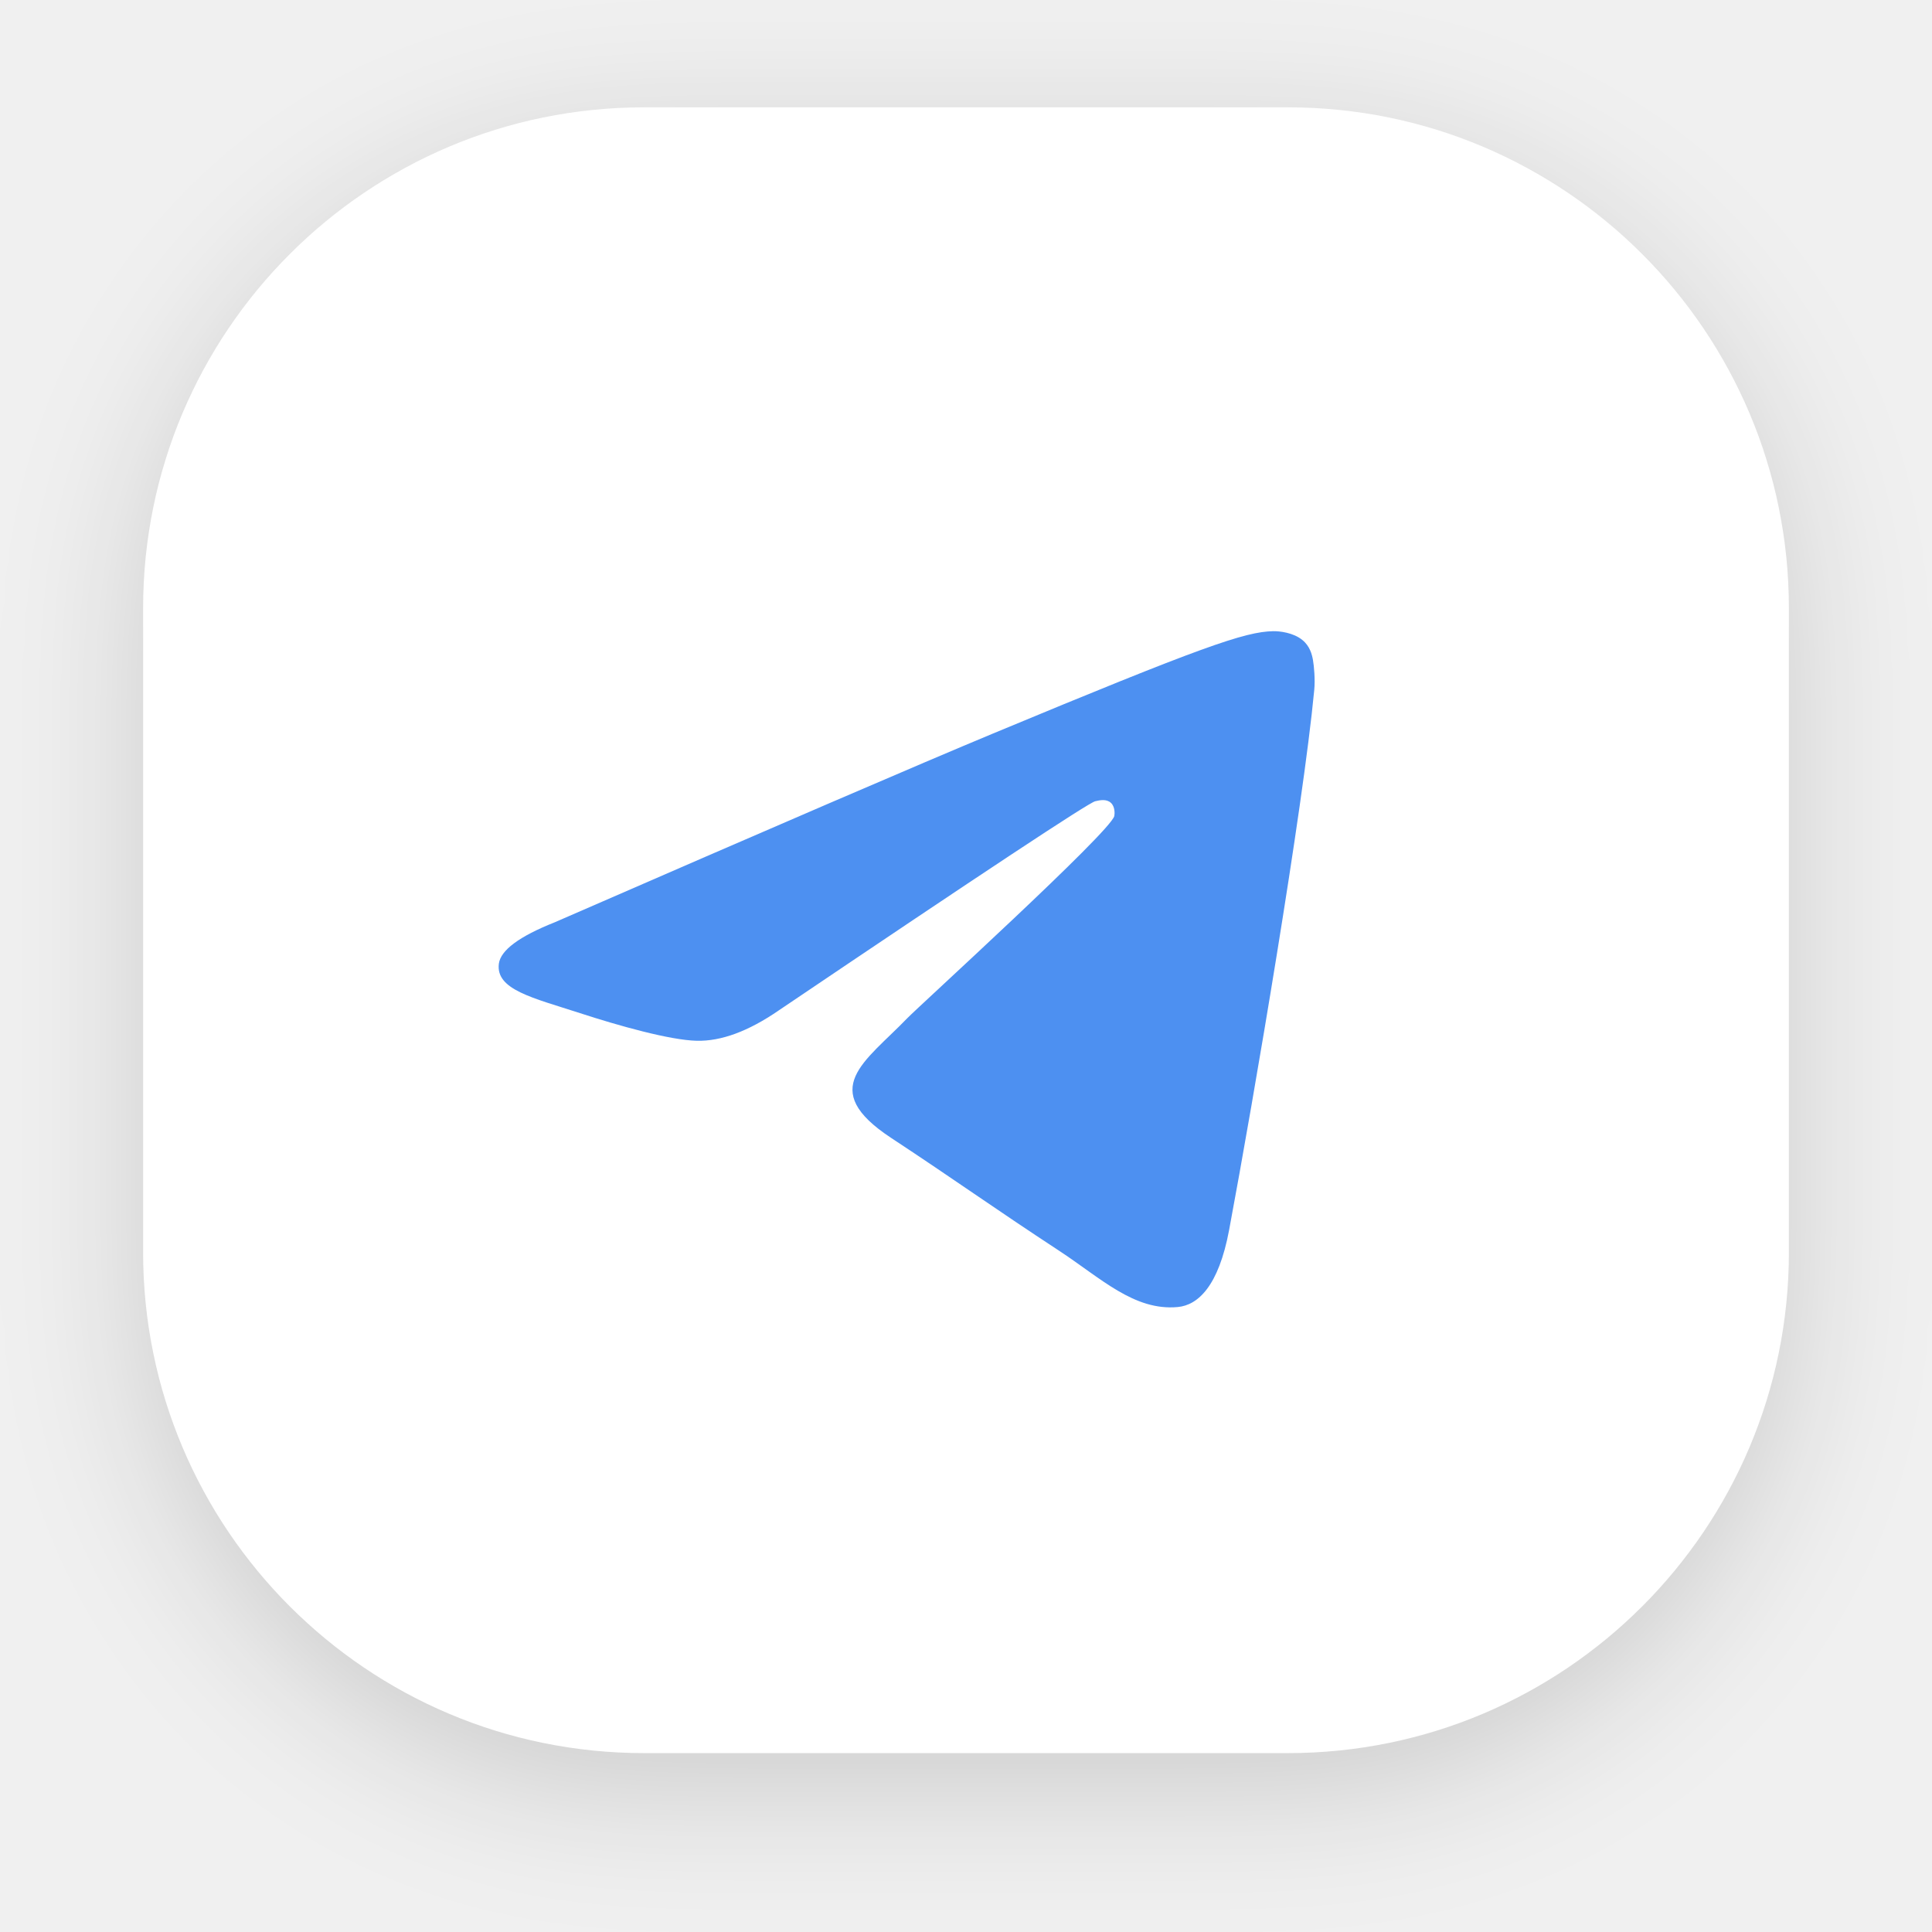
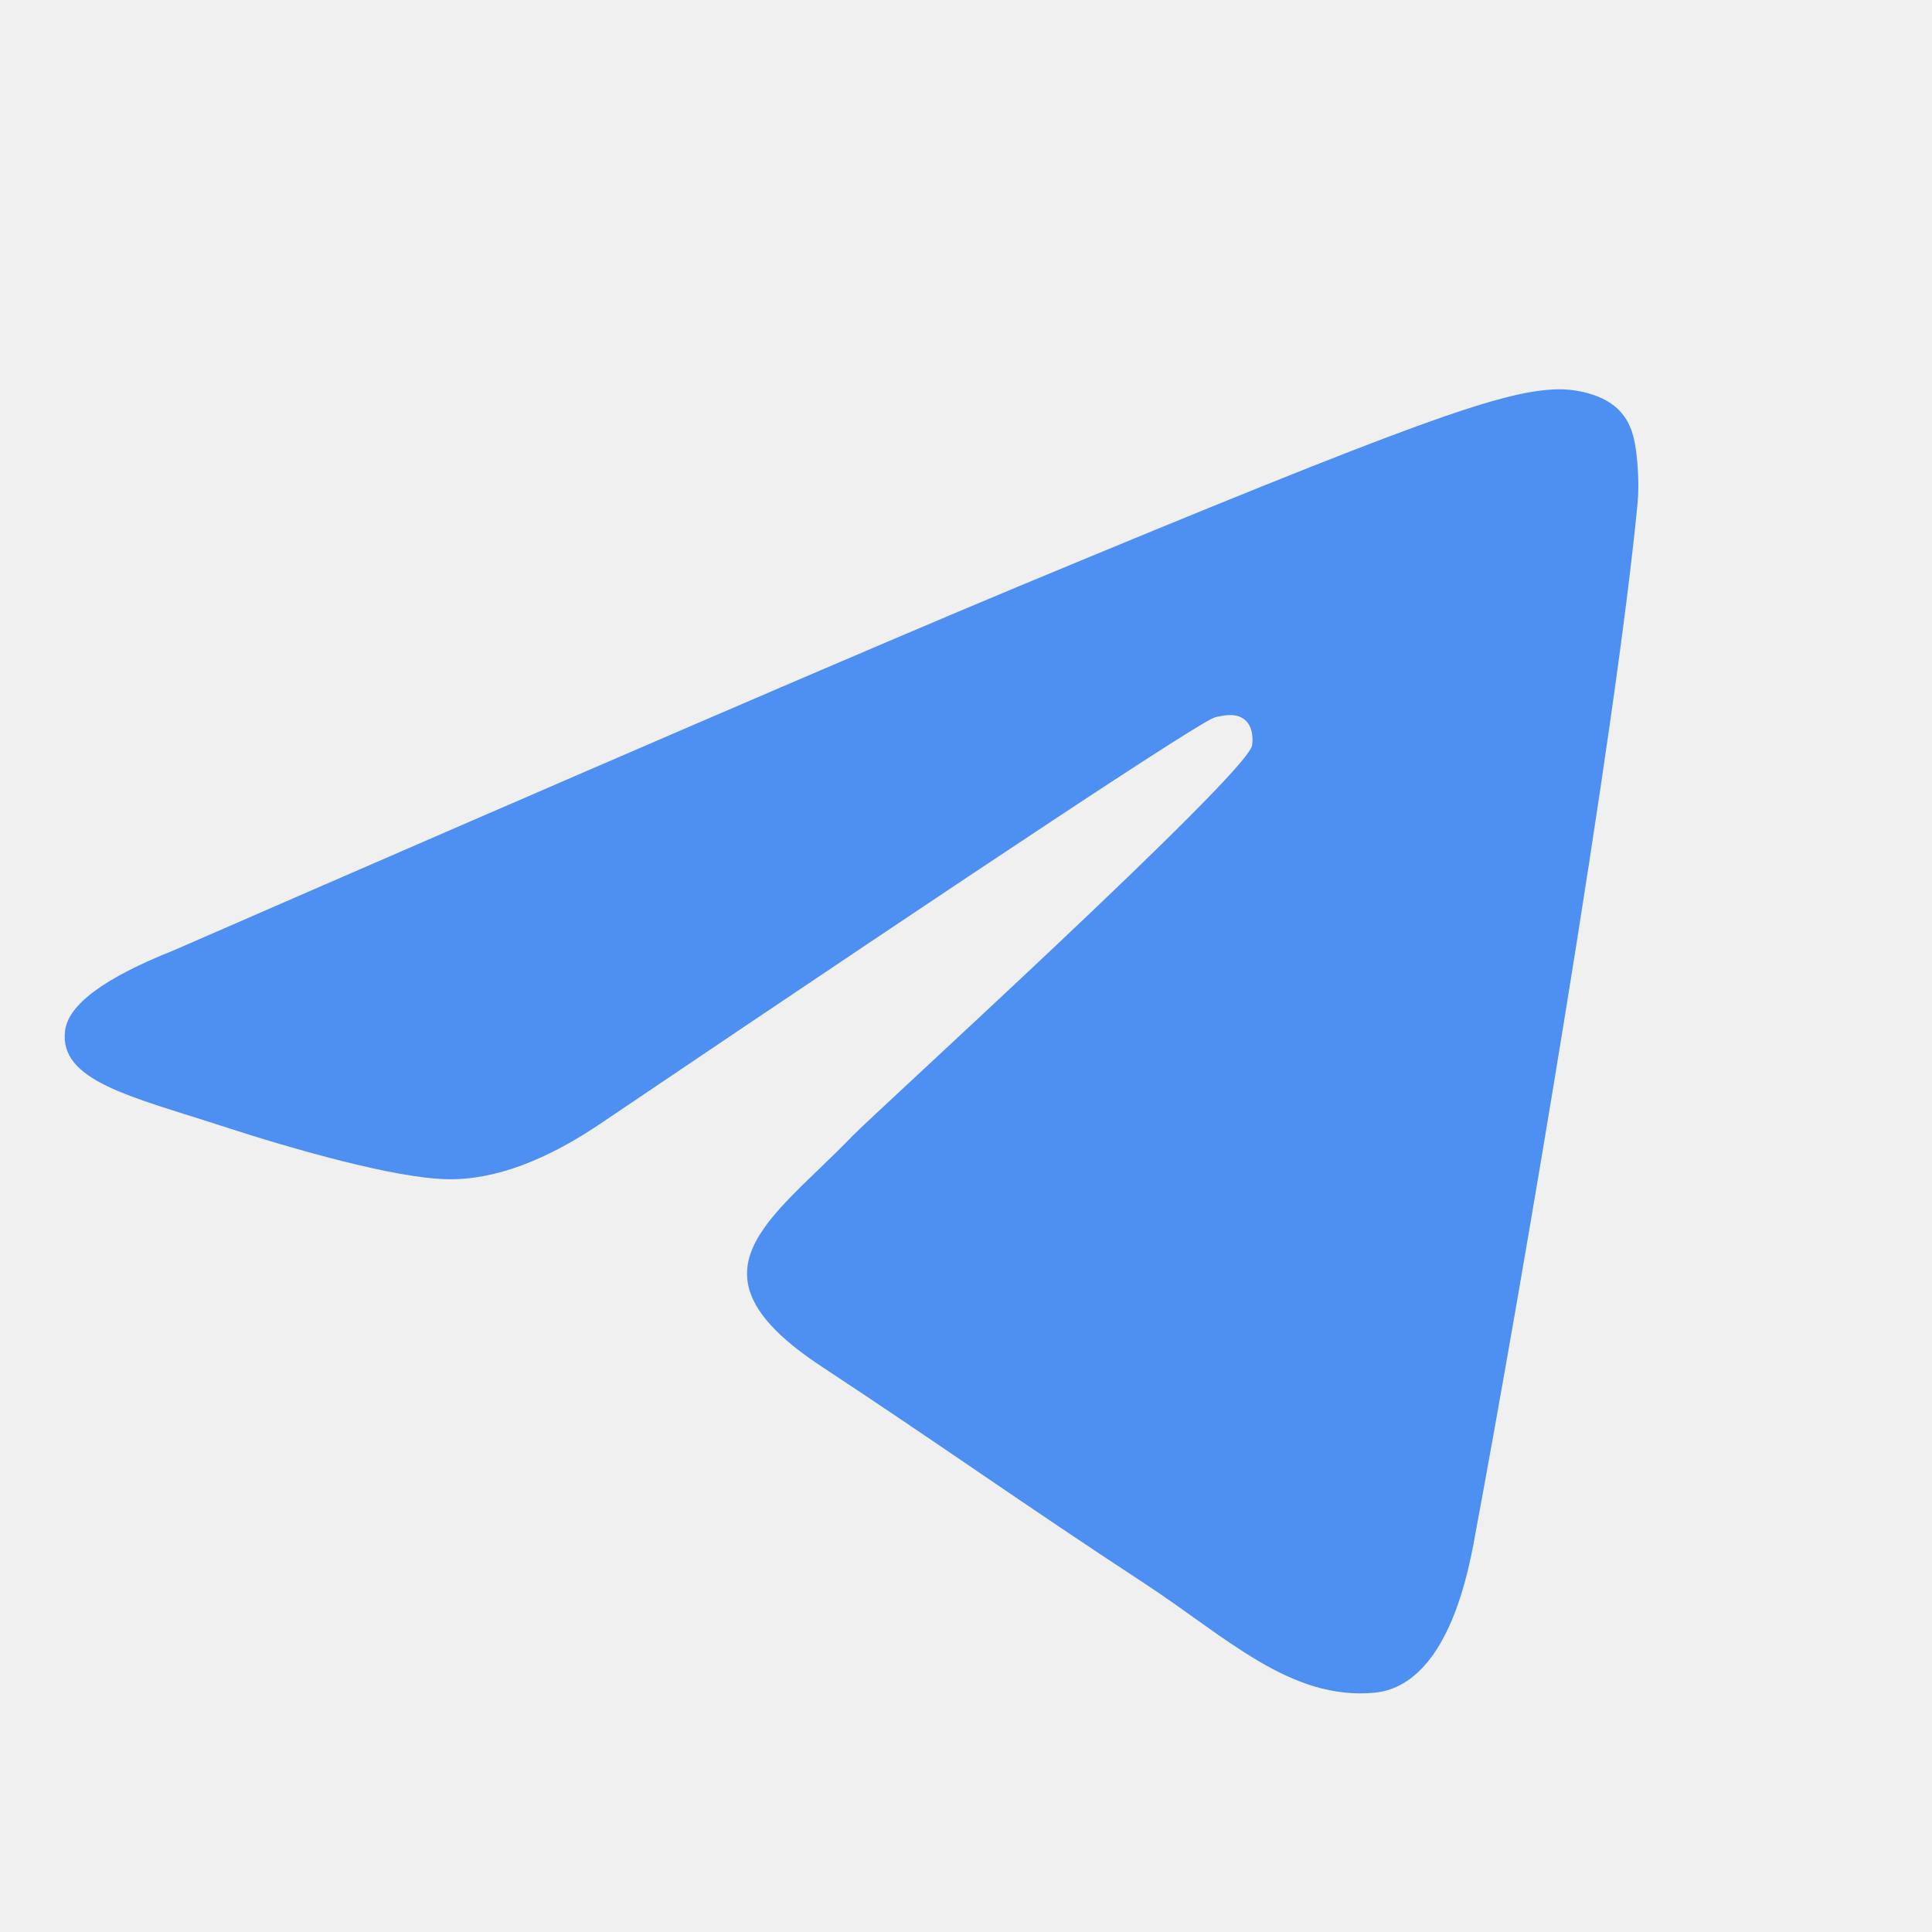
- <svg xmlns="http://www.w3.org/2000/svg" width="54" height="54" viewBox="0 0 54 54" fill="none">
-   <g filter="url(#filter0_d_2746_536)">
-     <path d="M4 17C4 9.268 10.268 3 18 3H36C43.732 3 50 9.268 50 17V35C50 42.732 43.732 49 36 49H18C10.268 49 4 42.732 4 35V17Z" fill="white" />
-     <path d="M15.506 25.778C21.628 23.111 25.71 21.353 27.753 20.503C33.585 18.077 34.796 17.656 35.586 17.642C35.761 17.638 36.148 17.681 36.4 17.887C36.612 18.058 36.671 18.292 36.699 18.455C36.727 18.618 36.762 18.991 36.734 19.281C36.419 22.602 35.05 30.661 34.354 34.38C34.06 35.953 33.481 36.48 32.919 36.532C31.7 36.645 30.774 35.727 29.594 34.953C27.745 33.741 26.701 32.986 24.906 31.804C22.833 30.438 24.177 29.686 25.359 28.459C25.668 28.138 31.041 23.251 31.145 22.808C31.157 22.752 31.17 22.545 31.047 22.437C30.925 22.327 30.744 22.364 30.612 22.395C30.427 22.437 27.474 24.388 21.755 28.249C20.916 28.825 20.157 29.105 19.478 29.09C18.727 29.074 17.284 28.667 16.213 28.318C14.897 27.89 13.852 27.665 13.943 26.938C13.991 26.56 14.512 26.173 15.506 25.778Z" fill="#4D90F1" />
-   </g>
-   <defs>
-     <filter id="filter0_d_2746_536" x="0" y="0" width="54" height="54" filterUnits="userSpaceOnUse" color-interpolation-filters="sRGB">
-       <feFlood flood-opacity="0" result="BackgroundImageFix" />
-       <feColorMatrix in="SourceAlpha" type="matrix" values="0 0 0 0 0 0 0 0 0 0 0 0 0 0 0 0 0 0 127 0" result="hardAlpha" />
-       <feOffset dy="1" />
-       <feGaussianBlur stdDeviation="2" />
-       <feColorMatrix type="matrix" values="0 0 0 0 0 0 0 0 0 0 0 0 0 0 0 0 0 0 0.15 0" />
-       <feBlend mode="normal" in2="BackgroundImageFix" result="effect1_dropShadow_2746_536" />
-       <feBlend mode="normal" in="SourceGraphic" in2="effect1_dropShadow_2746_536" result="shape" />
-     </filter>
-   </defs>
+ <svg xmlns="http://www.w3.org/2000/svg" width="28" height="28" viewBox="0 0 28 28" fill="none">
+   <path d="M2.506 13.778C8.627 11.111 12.71 9.353 14.753 8.502C20.585 6.077 21.796 5.656 22.586 5.642C22.761 5.638 23.148 5.681 23.4 5.887C23.613 6.058 23.671 6.292 23.699 6.455C23.727 6.618 23.762 6.99 23.734 7.281C23.419 10.602 22.05 18.661 21.354 22.38C21.06 23.953 20.481 24.48 19.919 24.532C18.7 24.645 17.774 23.727 16.594 22.953C14.745 21.741 13.7 20.986 11.906 19.804C9.833 18.438 11.177 17.686 12.359 16.459C12.668 16.138 18.041 11.251 18.145 10.808C18.157 10.752 18.17 10.545 18.047 10.437C17.925 10.327 17.744 10.364 17.612 10.395C17.427 10.437 14.474 12.388 8.755 16.249C7.916 16.825 7.157 17.105 6.478 17.09C5.728 17.074 4.284 16.667 3.213 16.318C1.897 15.89 0.852 15.665 0.943 14.938C0.99 14.56 1.512 14.173 2.506 13.778Z" fill="#4D90F1" />
</svg>
